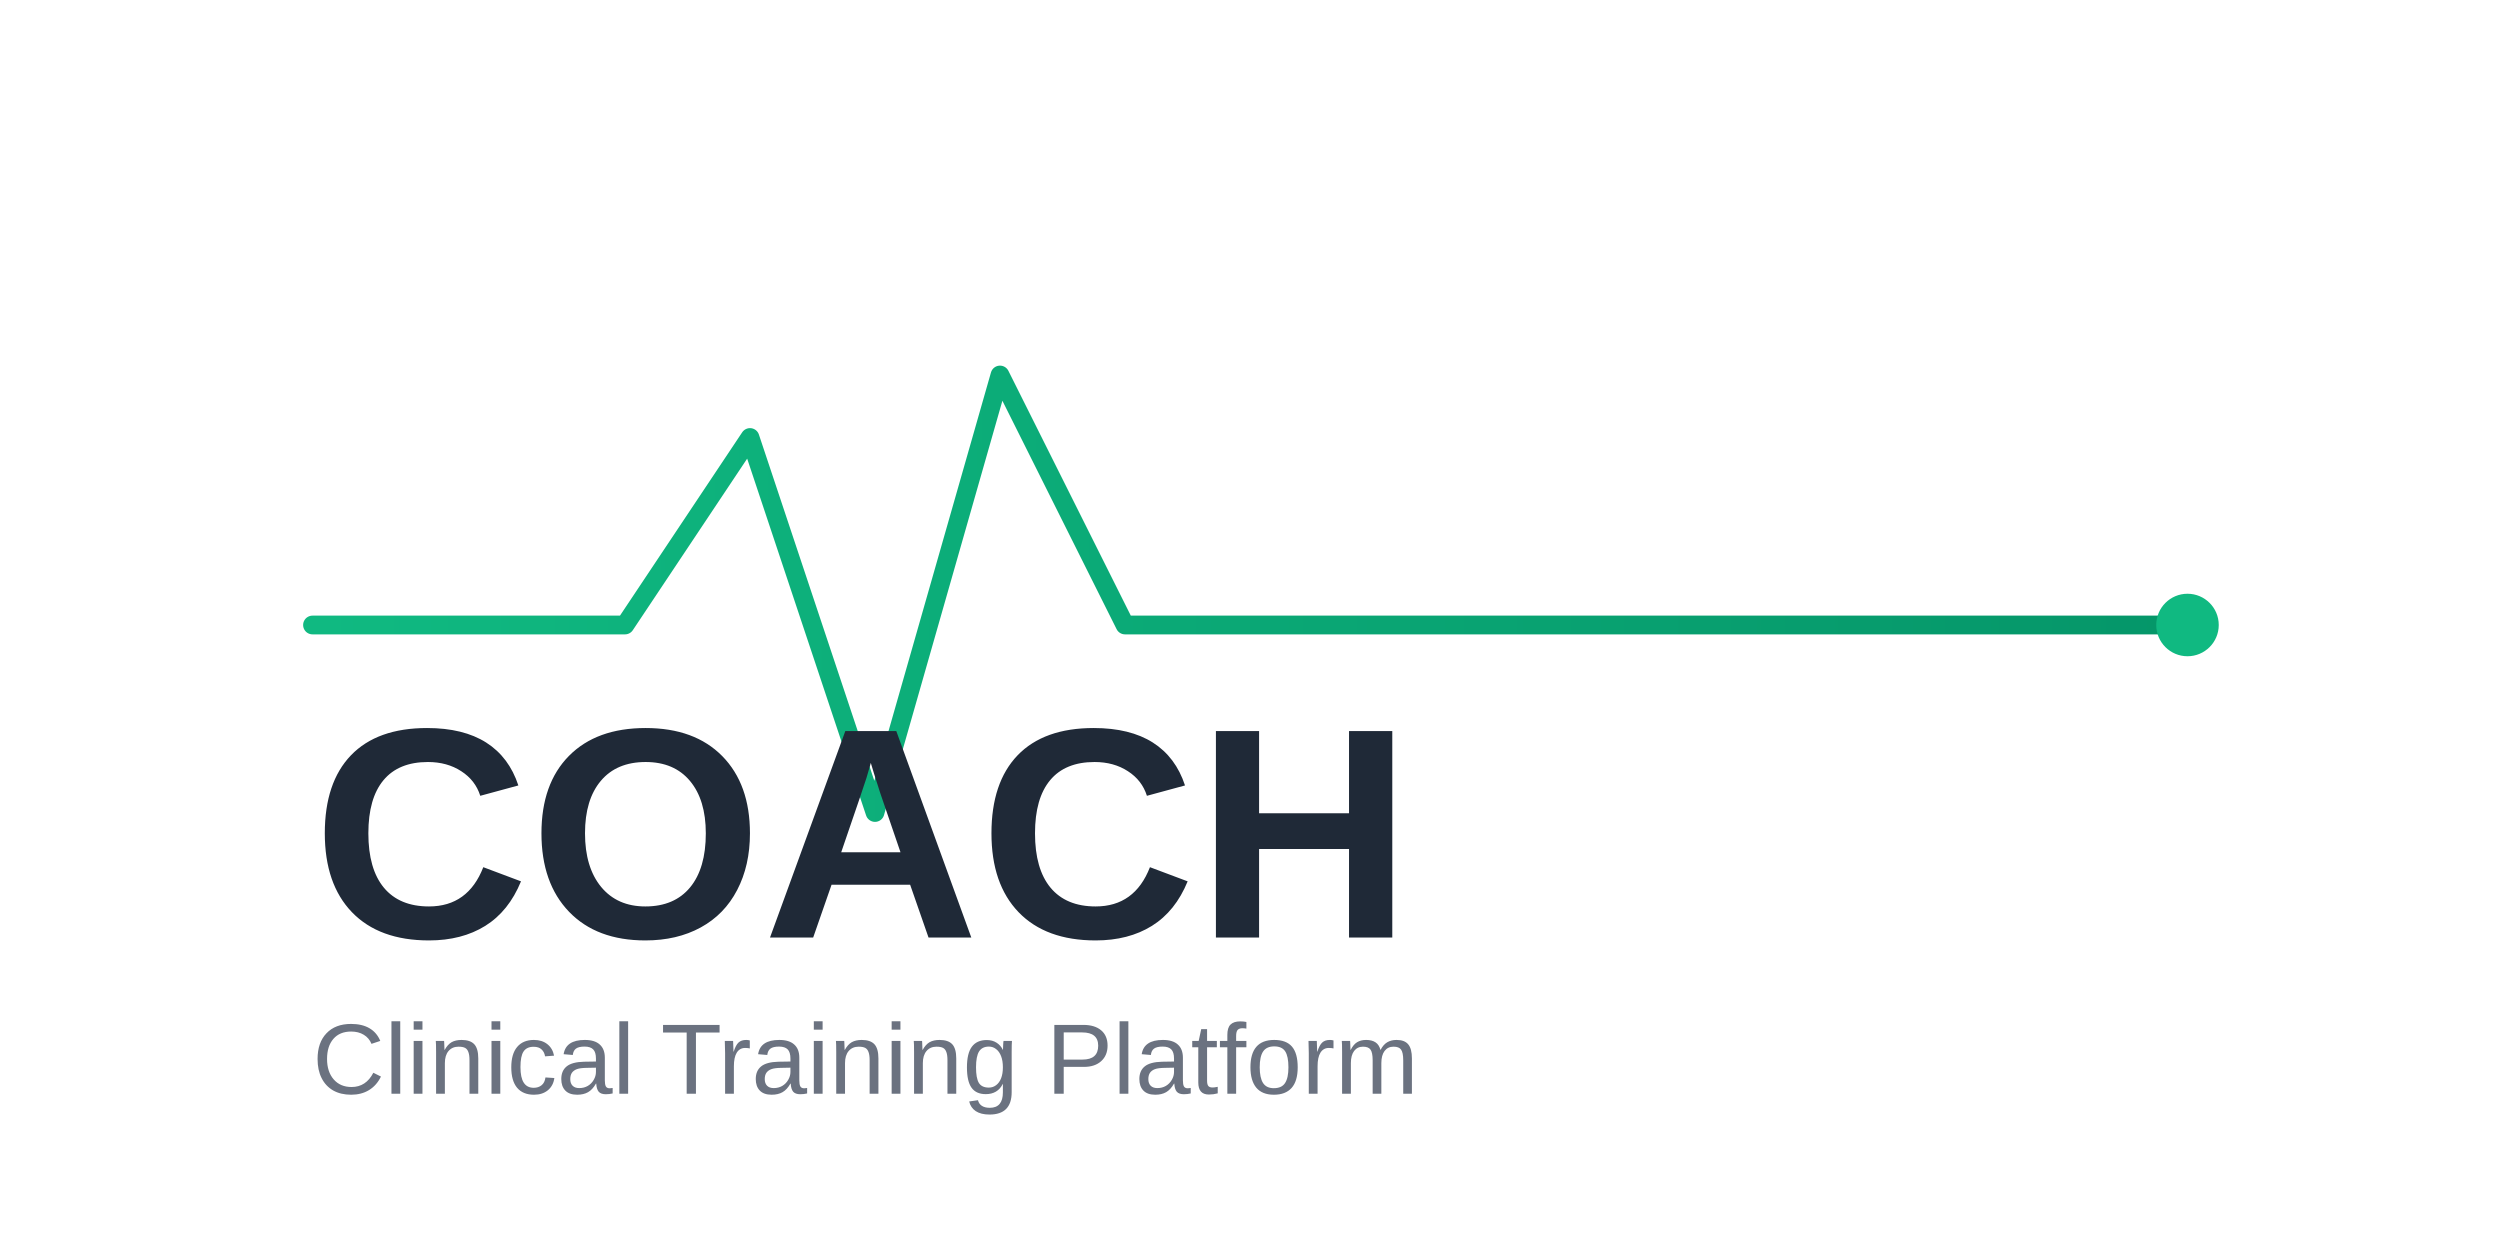
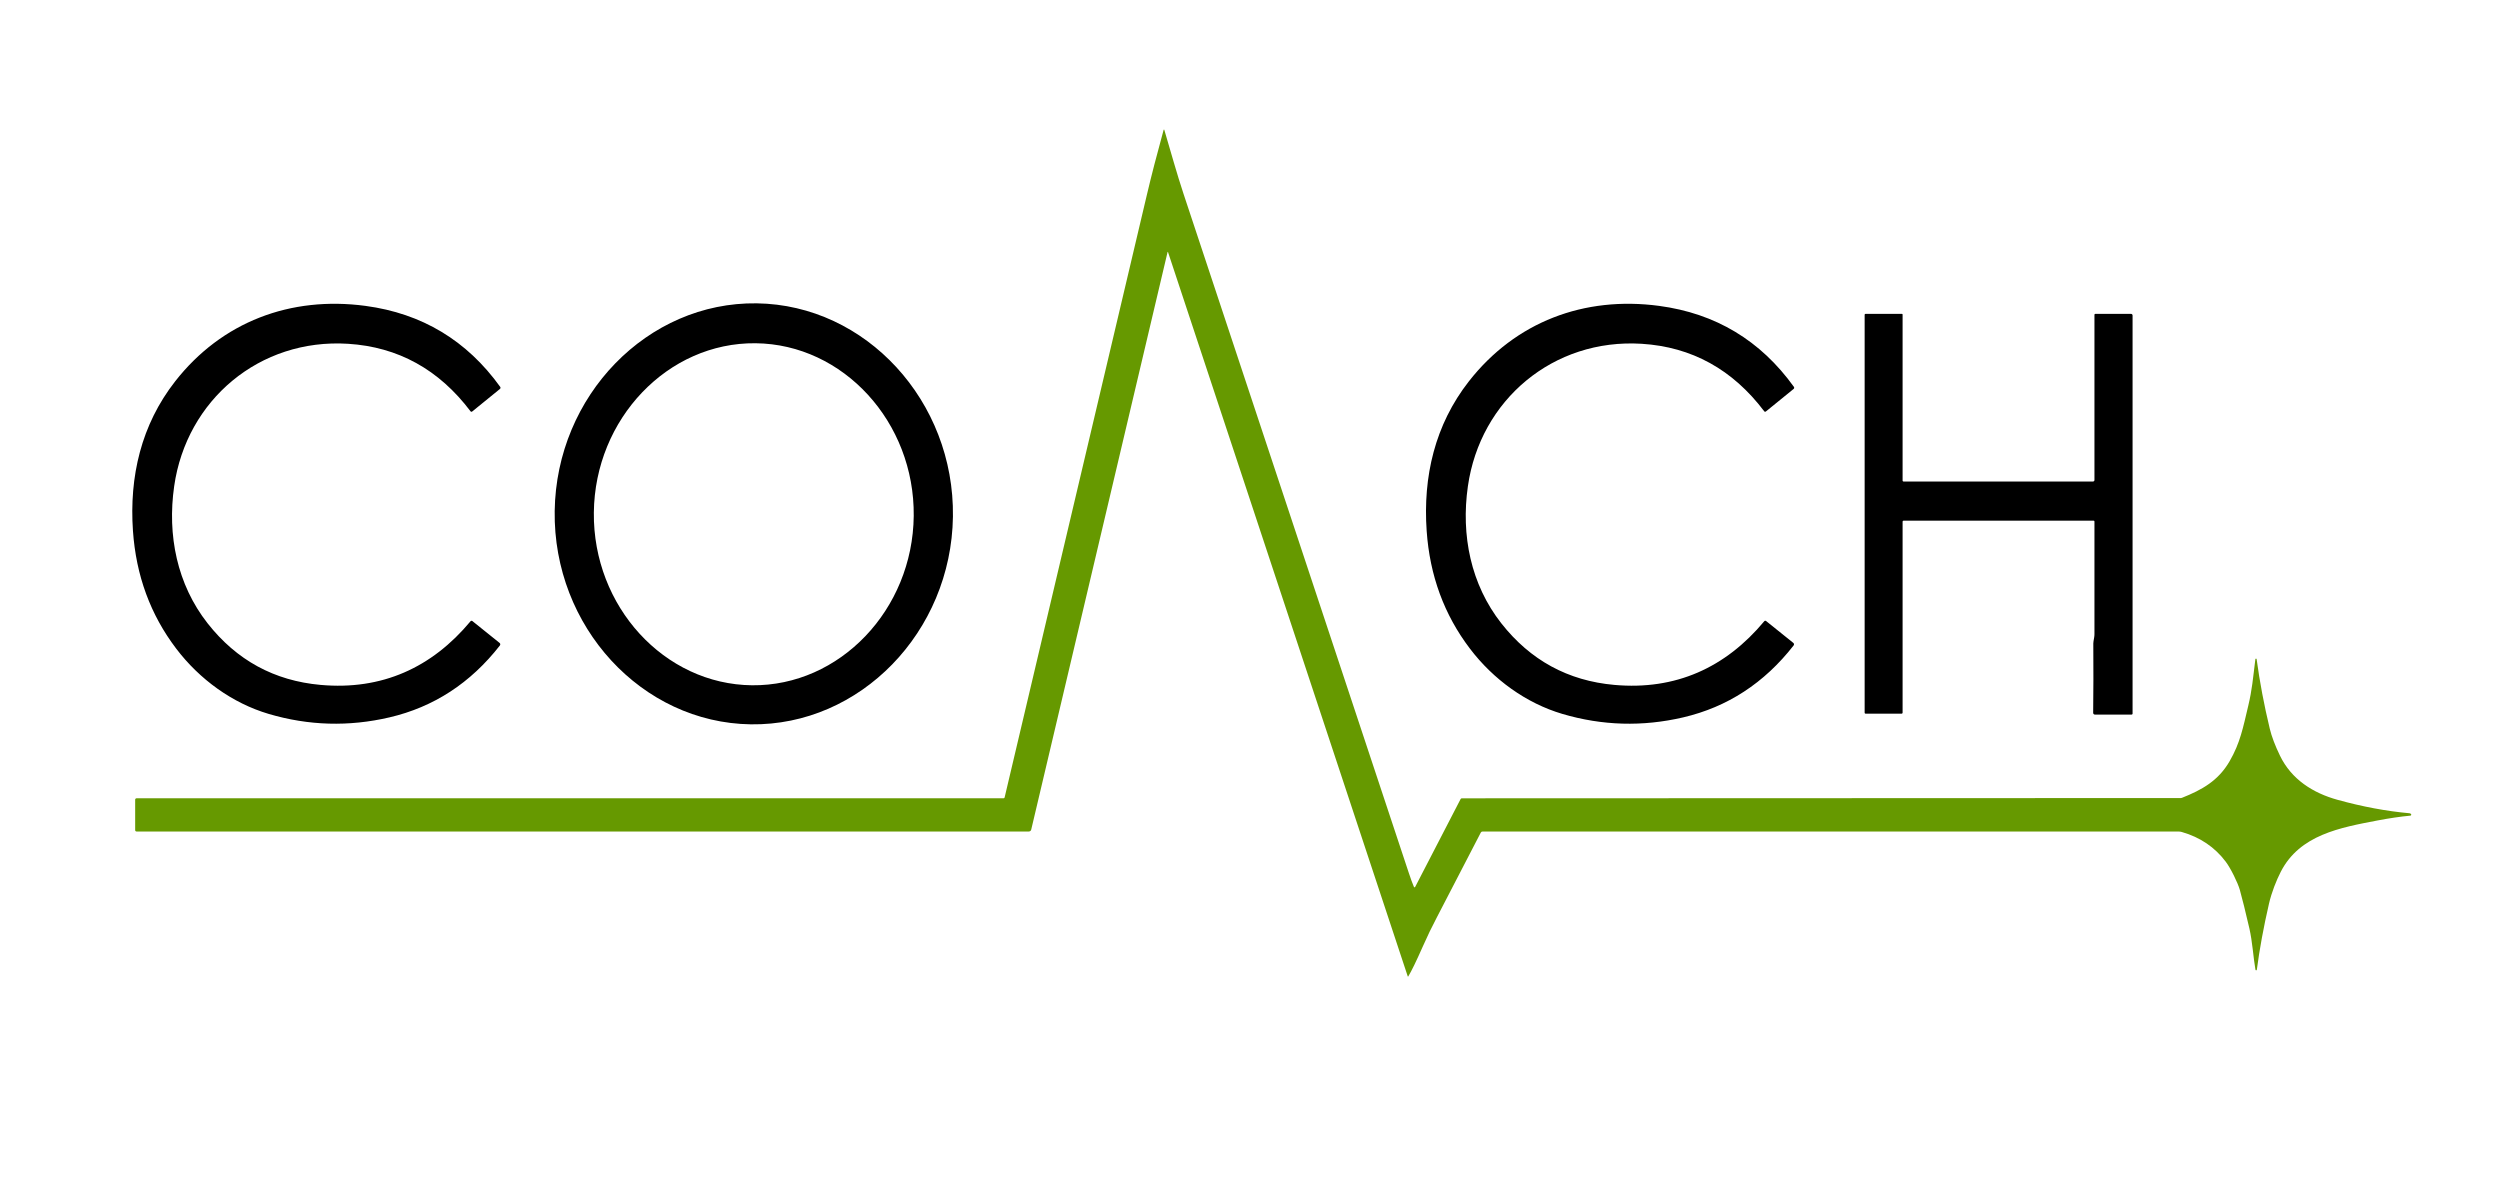
- <svg xmlns="http://www.w3.org/2000/svg" width="400" height="200" viewBox="0 0 400 200">
-   <defs>
-     <linearGradient id="coachGradient" x1="0%" y1="0%" x2="100%" y2="0%">
-       <stop offset="0%" style="stop-color:rgb(16, 185, 129);stop-opacity:1" />
-       <stop offset="100%" style="stop-color:rgb(5, 150, 105);stop-opacity:1" />
-     </linearGradient>
-   </defs>
-   <path d="M 50 100 L 100 100 L 120 70 L 140 130 L 160 60 L 180 100 L 350 100" stroke="url(#coachGradient)" stroke-width="3" fill="none" stroke-linecap="round" stroke-linejoin="round" />
-   <circle cx="350" cy="100" r="5" fill="rgb(16, 185, 129)">
-     <animate attributeName="opacity" values="1;0.3;1" dur="1.5s" repeatCount="indefinite" />
-   </circle>
-   <text x="50" y="150" font-family="Arial, sans-serif" font-size="48" font-weight="bold" fill="rgb(31, 41, 55)">
-     COACH
-   </text>
-   <text x="50" y="175" font-family="Arial, sans-serif" font-size="16" fill="rgb(107, 114, 128)">
-     Clinical Training Platform
-   </text>
+ <svg xmlns="http://www.w3.org/2000/svg" width="100%" height="100%" viewBox="0 0 1050 500" version="1.1" xml:space="preserve" style="fill-rule:evenodd;clip-rule:evenodd;stroke-linejoin:round;stroke-miterlimit:2;">
+   <path d="M490.56,105.86C490.557,105.813 490.518,105.775 490.47,105.775C490.421,105.775 490.38,105.816 490.38,105.865C490.38,105.867 490.38,105.868 490.38,105.87L433.11,348.45C433.004,348.904 432.596,349.228 432.13,349.23L57.33,349.23C57.023,349.23 56.77,348.977 56.77,348.67L56.77,335.86C56.77,335.542 57.032,335.28 57.35,335.28L421.49,335.28C421.705,335.282 421.893,335.135 421.94,334.93C458.953,178.157 478.877,93.757 481.71,81.73C483.53,74.003 485.87,64.933 488.73,54.52C488.745,54.457 488.801,54.412 488.866,54.412C488.927,54.412 488.982,54.452 489,54.51C491.82,64.03 494.3,73.05 497.11,81.5C524.283,163.427 555.827,258.513 591.74,366.76C592.5,369.06 593.203,370.973 593.85,372.5C593.893,372.605 593.996,372.675 594.11,372.675C594.215,372.675 594.313,372.615 594.36,372.52L613.45,335.61C613.548,335.415 613.745,335.291 613.96,335.29L916,335.18C916.132,335.18 916.261,335.153 916.38,335.1C924.87,331.73 931.71,327.9 936.44,319.71C940.89,312 942.07,305.68 944.28,296.37C945.89,289.61 946.2,285.32 947.25,276.89C947.25,276.742 947.372,276.62 947.52,276.62C947.668,276.62 947.79,276.742 947.79,276.89C949.083,286.43 950.917,296.133 953.29,306C954.09,309.327 955.527,313.127 957.6,317.4C962.42,327.36 971.45,333.07 981.76,335.92C992.2,338.807 1002.26,340.687 1011.93,341.56C1012.26,341.593 1012.49,341.713 1012.64,341.92C1012.66,341.949 1012.68,341.981 1012.69,342.015C1012.77,342.226 1012.66,342.466 1012.44,342.546C1012.41,342.558 1012.37,342.566 1012.34,342.57C1008.15,342.97 1003.55,343.647 998.54,344.6C982.94,347.58 965.89,350.6 957.93,366.14C956.08,369.75 954.08,374.73 952.97,379.56C950.703,389.4 949.007,398.627 947.88,407.24C947.88,407.242 947.88,407.243 947.88,407.245C947.88,407.41 947.745,407.545 947.58,407.545C947.417,407.545 947.283,407.413 947.28,407.25C946.4,402.17 946.01,395.43 944.74,389.95C943.1,382.837 941.767,377.45 940.74,373.79C939.9,370.81 936.92,364.72 934.82,361.93C930.22,355.817 924.07,351.653 916.37,349.44C915.952,349.314 915.521,349.25 915.09,349.25L622.61,349.25C622.335,349.249 622.08,349.404 621.95,349.65C610.57,371.643 604.427,383.497 603.52,385.21C601.467,389.097 599.463,393.25 597.51,397.67C594.863,403.663 592.85,407.81 591.47,410.11C591.448,410.143 591.41,410.163 591.37,410.163C591.322,410.163 591.279,410.134 591.26,410.09L490.56,105.86Z" style="fill:rgb(102,153,0);fill-rule:nonzero;" />
+   <path d="M209.95,271.1C197.617,286.9 182.153,296.967 163.56,301.3C146.487,305.28 129.58,304.793 112.84,299.84C97.62,295.34 83.83,285.37 73.99,272.4C63.183,258.18 57.133,241.7 55.84,222.96C54.26,200.2 59.28,178.42 73.58,160.15C93.13,135.17 122,124.26 153.49,128.47C177.203,131.65 196.07,142.99 210.09,162.49C210.286,162.764 210.233,163.149 209.97,163.36L198.3,172.85C198.218,172.917 198.115,172.954 198.008,172.954C197.863,172.954 197.727,172.886 197.64,172.77C184.353,155.17 167.197,145.71 146.17,144.39C109.04,142.07 78.32,167.96 73.15,204.22C70.21,224.77 74.35,245.44 87.19,261.79C99.377,277.297 115.197,285.92 134.65,287.66C160.39,289.97 181.4,280.41 197.62,260.93C197.724,260.8 197.882,260.724 198.049,260.724C198.177,260.724 198.301,260.768 198.4,260.85L209.83,270.03C210.154,270.288 210.208,270.769 209.95,271.1Z" style="fill-rule:nonzero;" />
+   <path d="M317.835,127.399C363.714,128.039 400.909,168.477 400.232,216.978C400.232,216.978 400.232,216.978 400.232,216.978C399.555,265.479 361.245,304.862 315.365,304.221C269.486,303.581 232.291,263.143 232.968,214.642C232.968,214.642 232.968,214.642 232.968,214.642C233.645,166.141 271.955,126.758 317.835,127.399ZM317.342,144.164C280.49,143.778 249.826,175.884 249.414,215.286C249.414,215.286 249.414,215.287 249.414,215.287C249.001,254.689 278.986,287.43 315.838,287.816C352.69,288.202 383.354,256.096 383.766,216.694C383.766,216.694 383.766,216.693 383.766,216.693C384.179,177.291 354.194,144.55 317.342,144.164Z" style="fill-rule:nonzero;" />
+   <path d="M753.2,270.02C753.524,270.278 753.578,270.759 753.32,271.09C740.987,286.89 725.523,296.96 706.93,301.3C689.857,305.28 672.95,304.797 656.21,299.85C640.99,295.35 627.2,285.38 617.36,272.41C606.547,258.197 600.493,241.72 599.2,222.98C597.61,200.22 602.63,178.44 616.93,160.16C636.47,135.18 665.34,124.26 696.83,128.47C720.543,131.643 739.413,142.98 753.44,162.48C753.636,162.754 753.583,163.139 753.32,163.35L741.65,172.84C741.568,172.907 741.465,172.944 741.358,172.944C741.213,172.944 741.077,172.876 740.99,172.76C727.697,155.16 710.537,145.703 689.51,144.39C652.38,142.08 621.67,167.97 616.51,204.23C613.57,224.78 617.71,245.45 630.56,261.8C642.747,277.307 658.567,285.927 678.02,287.66C703.76,289.97 724.77,280.4 740.99,260.92C741.094,260.79 741.252,260.714 741.419,260.714C741.547,260.714 741.671,260.758 741.77,260.84L753.2,270.02Z" style="fill-rule:nonzero;" />
+   <path d="M798.82,131.82C798.968,131.82 799.09,131.942 799.09,132.09L799.09,201.84C799.09,202.059 799.275,202.24 799.5,202.24L879.06,202.24C879.395,202.24 879.67,201.965 879.67,201.63L879.67,132.17C879.67,131.978 879.828,131.82 880.02,131.82L895.01,131.82C895.378,131.82 895.68,132.118 895.68,132.48L895.68,299.76C895.68,299.957 895.513,300.12 895.31,300.12L879.83,300.12C879.446,300.12 879.13,299.799 879.13,299.41C879.243,290.243 879.263,280.523 879.19,270.25C879.19,269.837 879.307,269.013 879.54,267.78C879.626,267.308 879.67,266.832 879.67,266.36L879.67,219.01C879.67,218.829 879.521,218.68 879.34,218.68L799.52,218.68C799.284,218.68 799.09,218.874 799.09,219.11L799.09,299.32C799.09,299.556 798.896,299.75 798.66,299.75L783.53,299.75C783.322,299.75 783.15,299.578 783.15,299.37L783.15,132.17C783.15,131.978 783.308,131.82 783.5,131.82L798.82,131.82Z" style="fill-rule:nonzero;" />
</svg>
